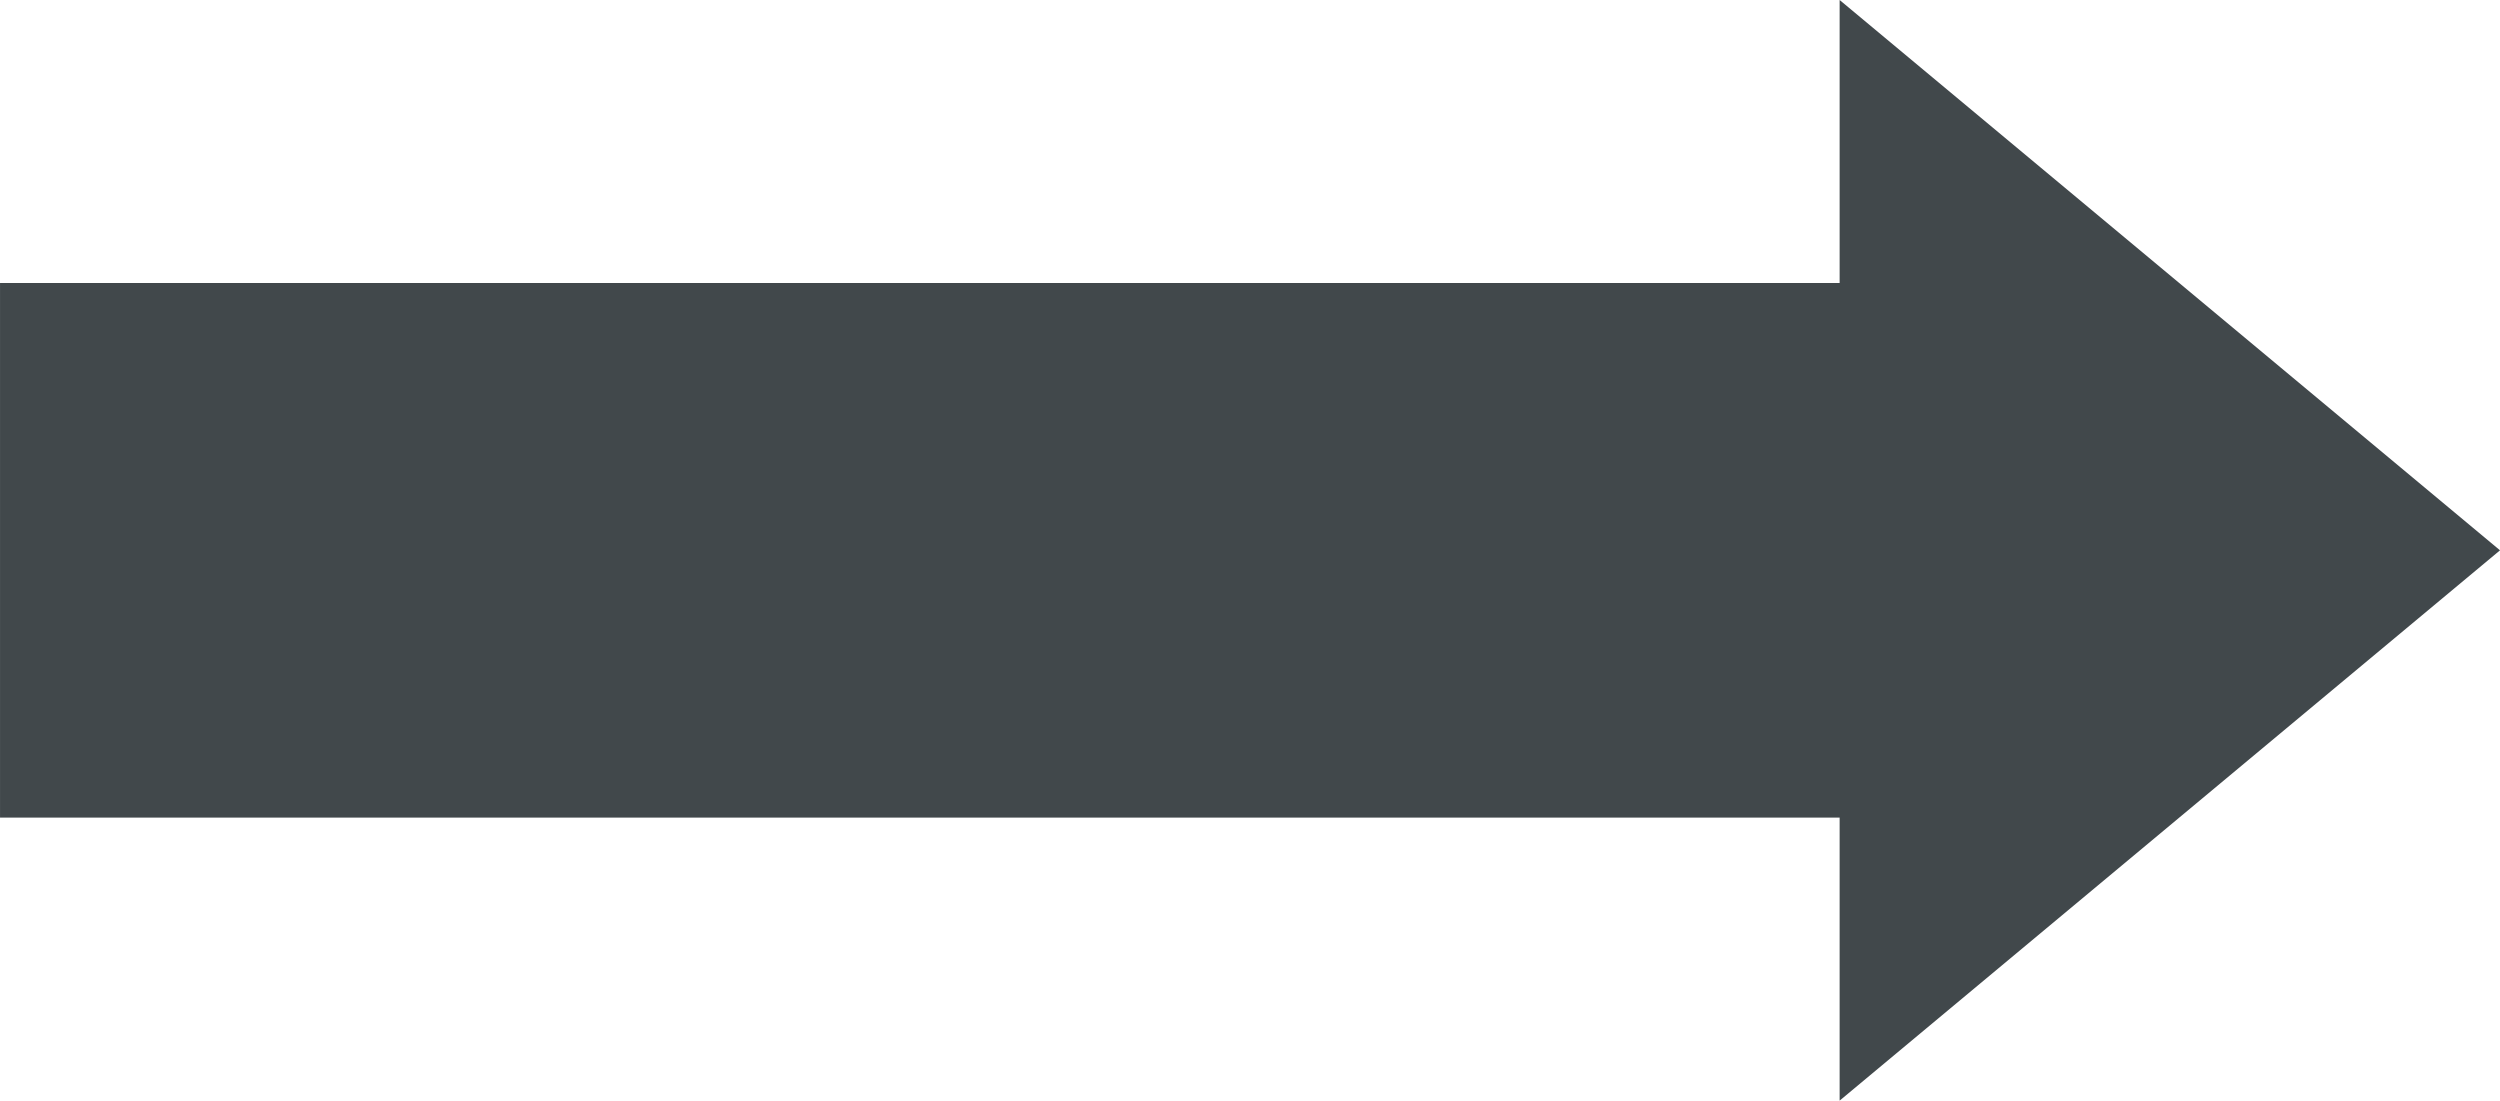
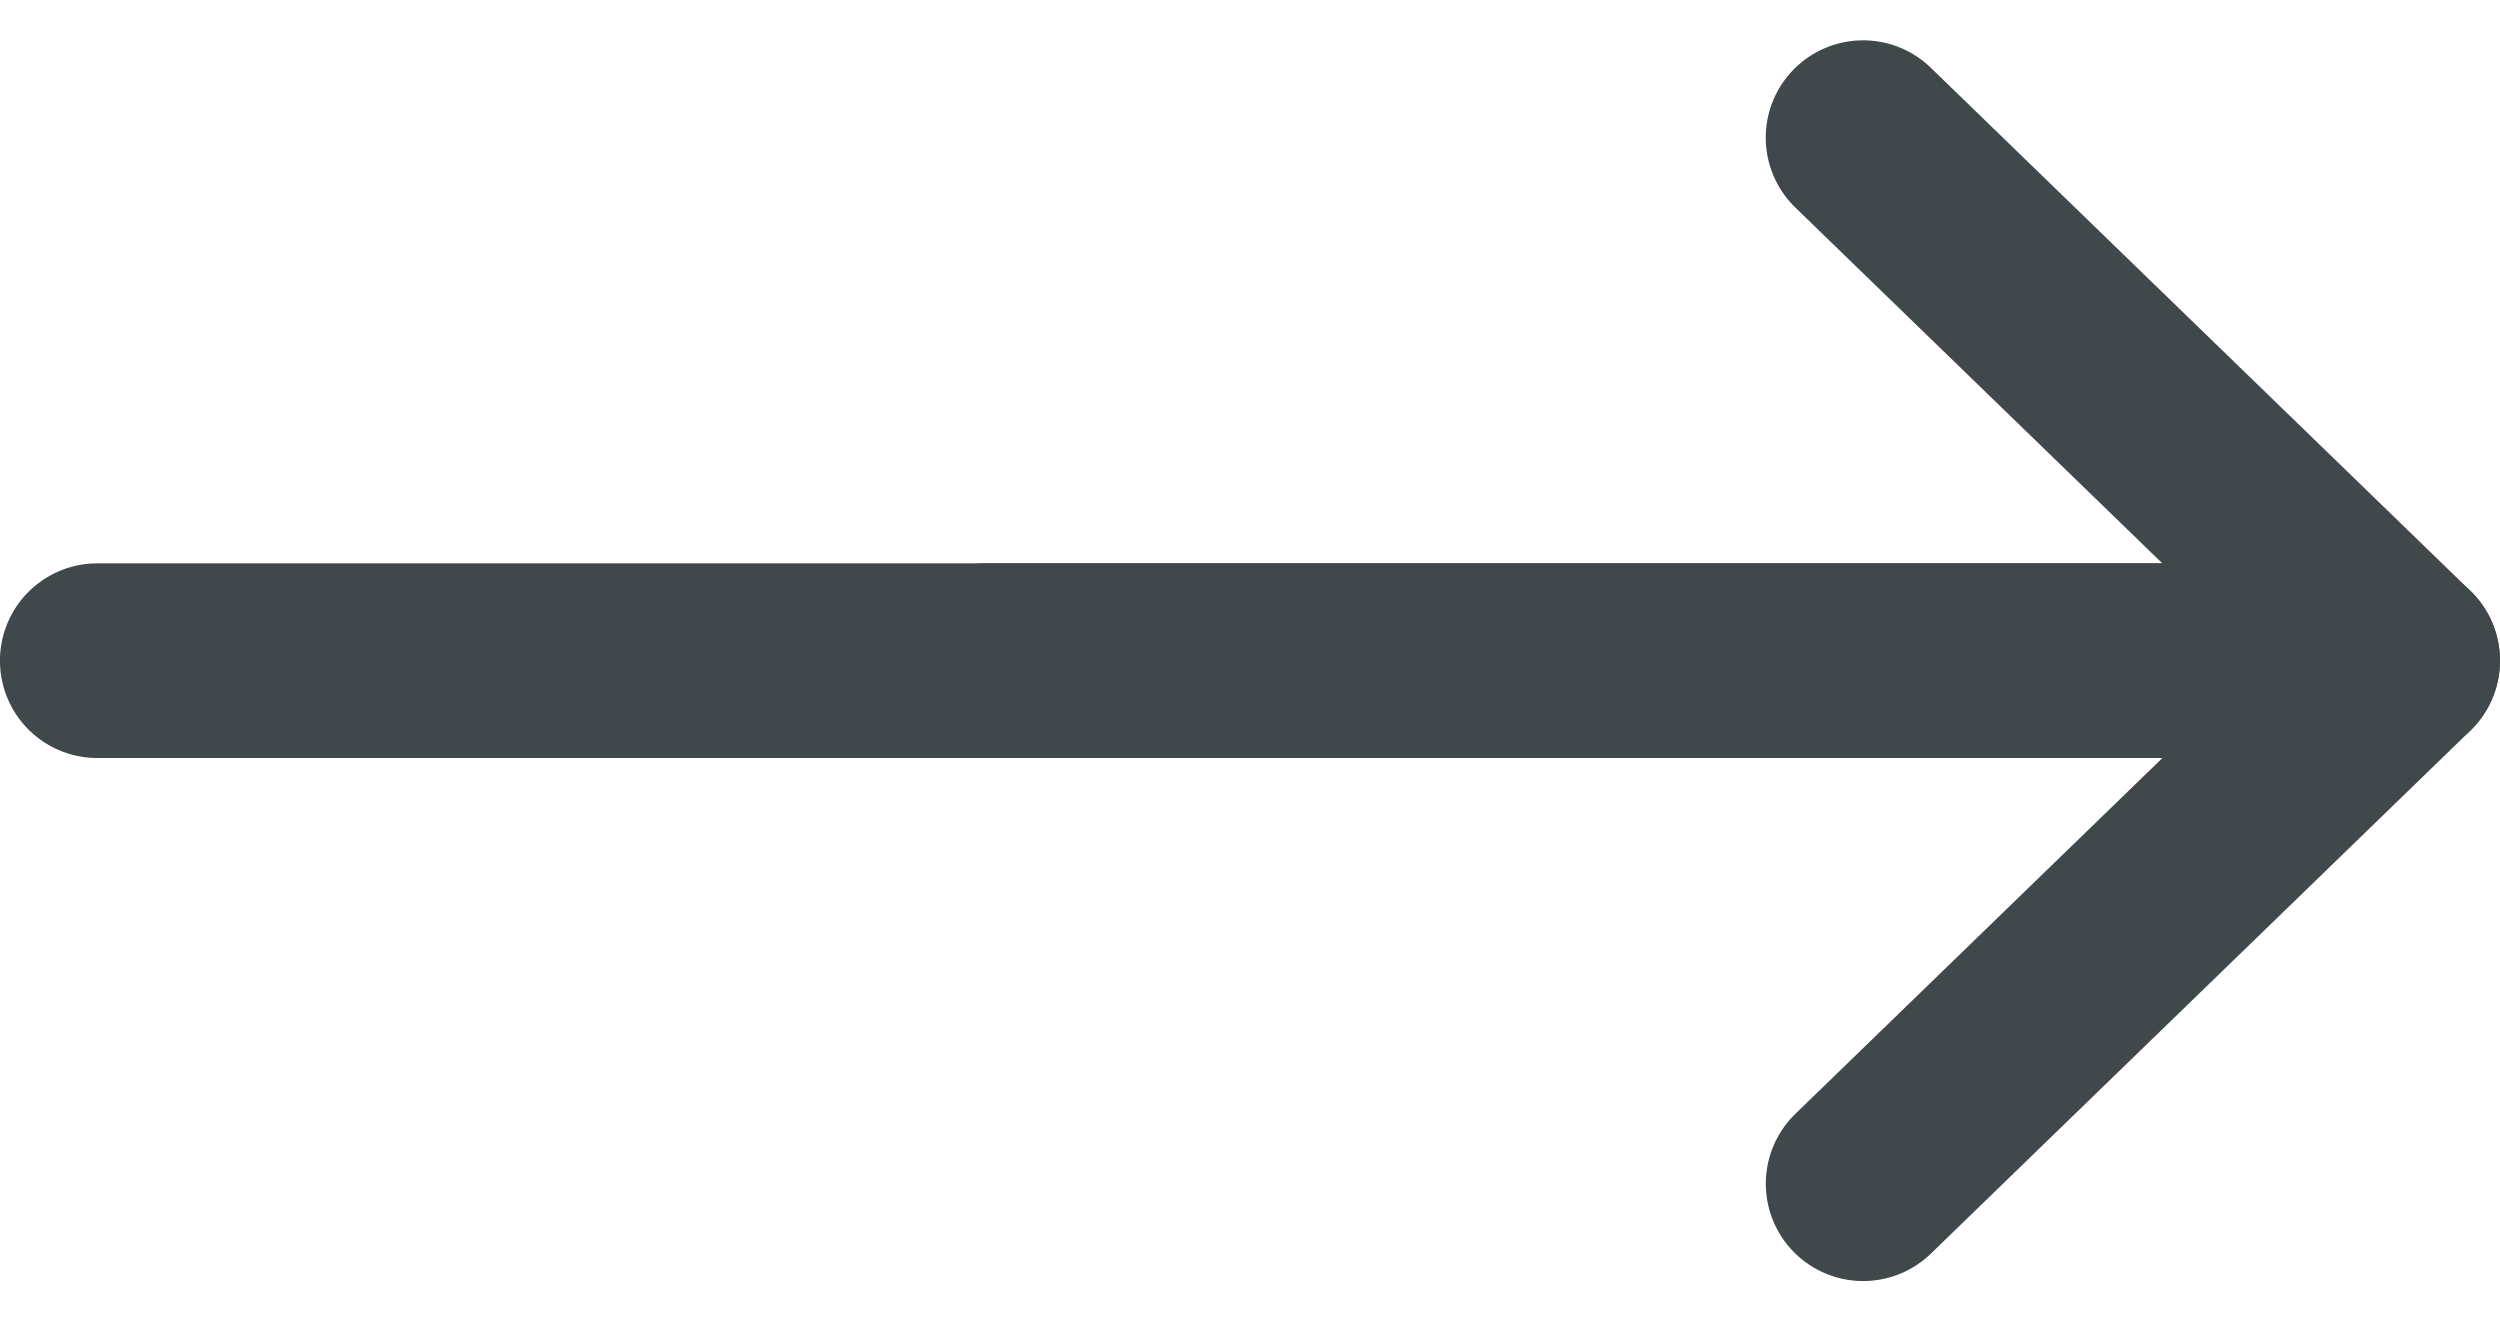
- <svg xmlns="http://www.w3.org/2000/svg" width="159.001" height="70.001" viewBox="0 0 159.001 70.001">
-   <path id="Unión_7" data-name="Unión 7" d="M8771.051,11649h-117v-34h117v-18l42,35-42,35Z" transform="translate(-8654.05 -11597)" fill="#41484b" />
+ <svg xmlns="http://www.w3.org/2000/svg" width="102.73" height="54.297" viewBox="0 0 102.73 54.297">
+   <g id="Grupo_1182459" data-name="Grupo 1182459" transform="translate(891.75 5930.299) rotate(180)">
+     <path id="Trazado_1047430" data-name="Trazado 1047430" d="M-7802.82-5704.85h-58.213l22.17-21.492" transform="translate(8654.053 11608)" fill="none" stroke="#41484b" stroke-linecap="round" stroke-linejoin="round" stroke-width="8" />
+     <path id="Trazado_1047431" data-name="Trazado 1047431" d="M-7766.3-5726.342h-94.73l22.17,21.492" transform="translate(8654.053 11629.492)" fill="none" stroke="#41484b" stroke-linecap="round" stroke-linejoin="round" stroke-width="8" />
+   </g>
</svg>
